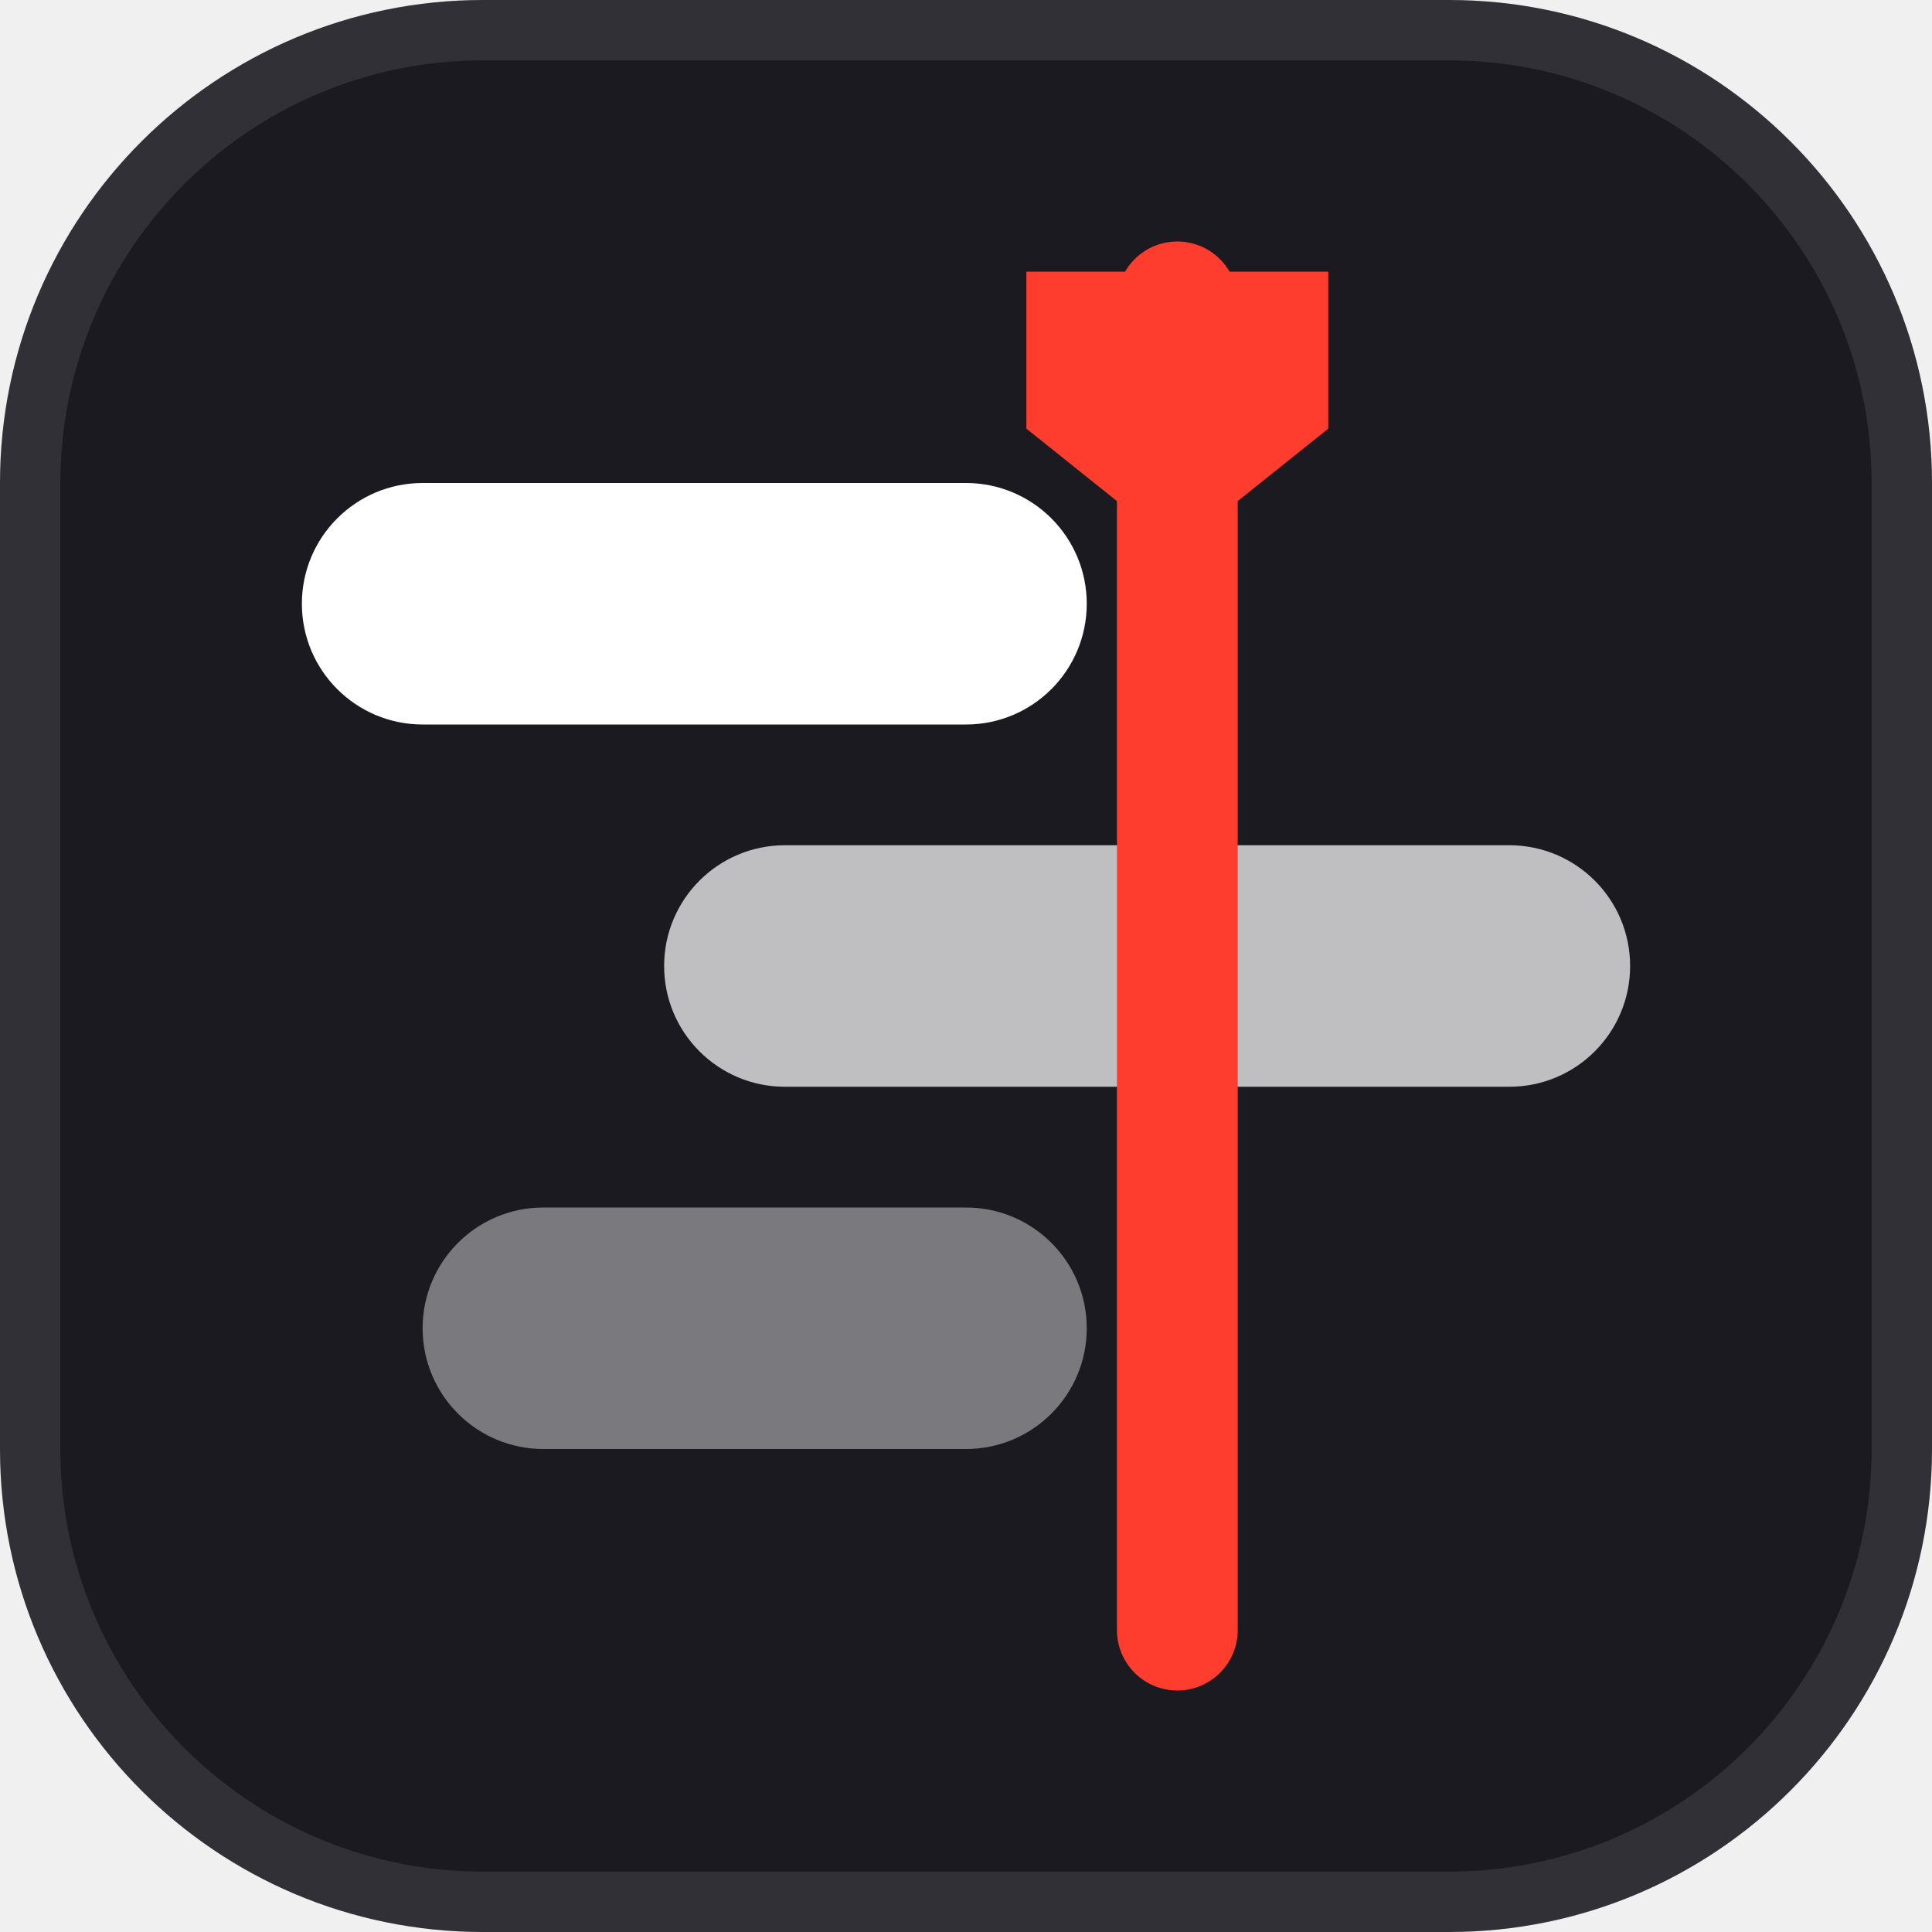
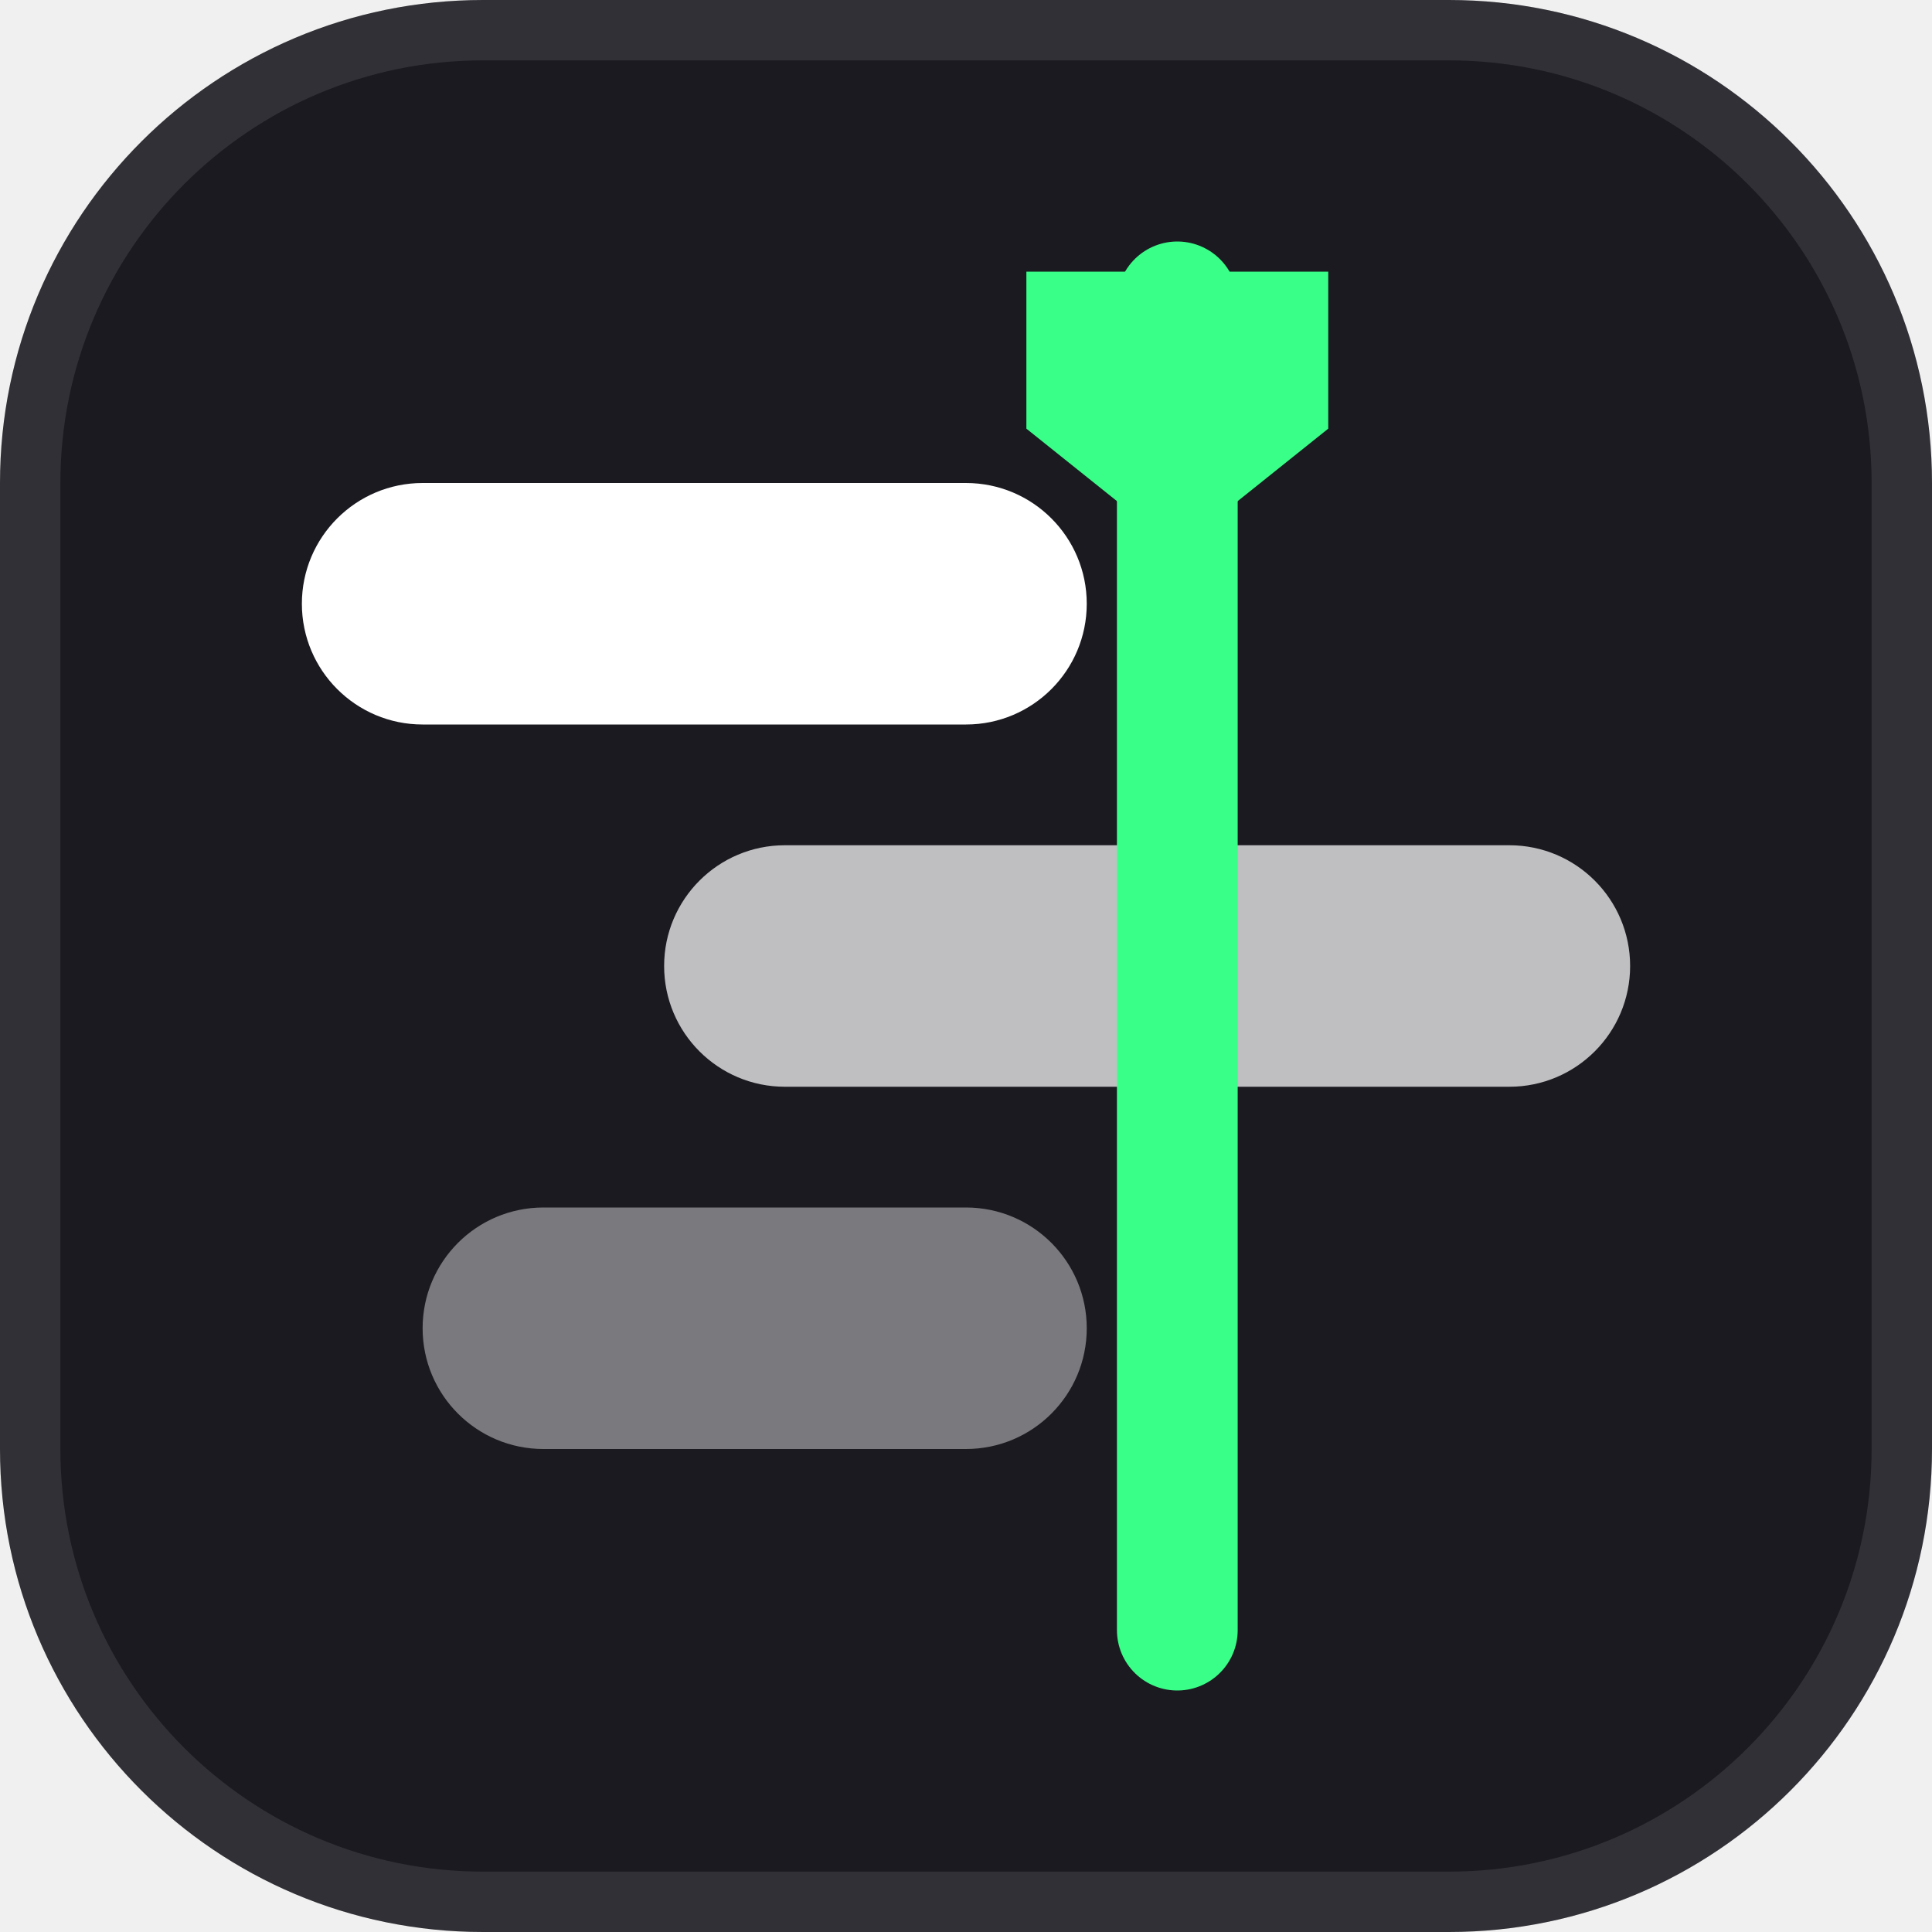
<svg xmlns="http://www.w3.org/2000/svg" viewBox="0 0 32 32">
  <rect width="32" height="32" rx="8" fill="#1a1a20" />
  <rect x=".5" y=".5" width="31" height="31" rx="7.5" fill="none" stroke="#fff" stroke-opacity=".1" />
  <rect x="5" y="8" width="13" height="4" rx="2" fill="#fff" />
  <rect x="11" y="14" width="16" height="4" rx="2" fill="#fff" fill-opacity=".72" />
  <rect x="7" y="20" width="11" height="4" rx="2" fill="#fff" fill-opacity=".42" />
  <g>
-     <path d="M19.5 5v22" stroke="#ff3d2e" stroke-width="2" stroke-linecap="round" />
-     <path d="M17 4.5h5v2.6l-2.5 2-2.5-2z" fill="#ff3d2e" />
+     <path d="M19.5 5v22" stroke="#39ff88" stroke-width="2" stroke-linecap="round" />
+     <path d="M17 4.5h5v2.6l-2.5 2-2.5-2z" fill="#39ff88" />
  </g>
</svg>
